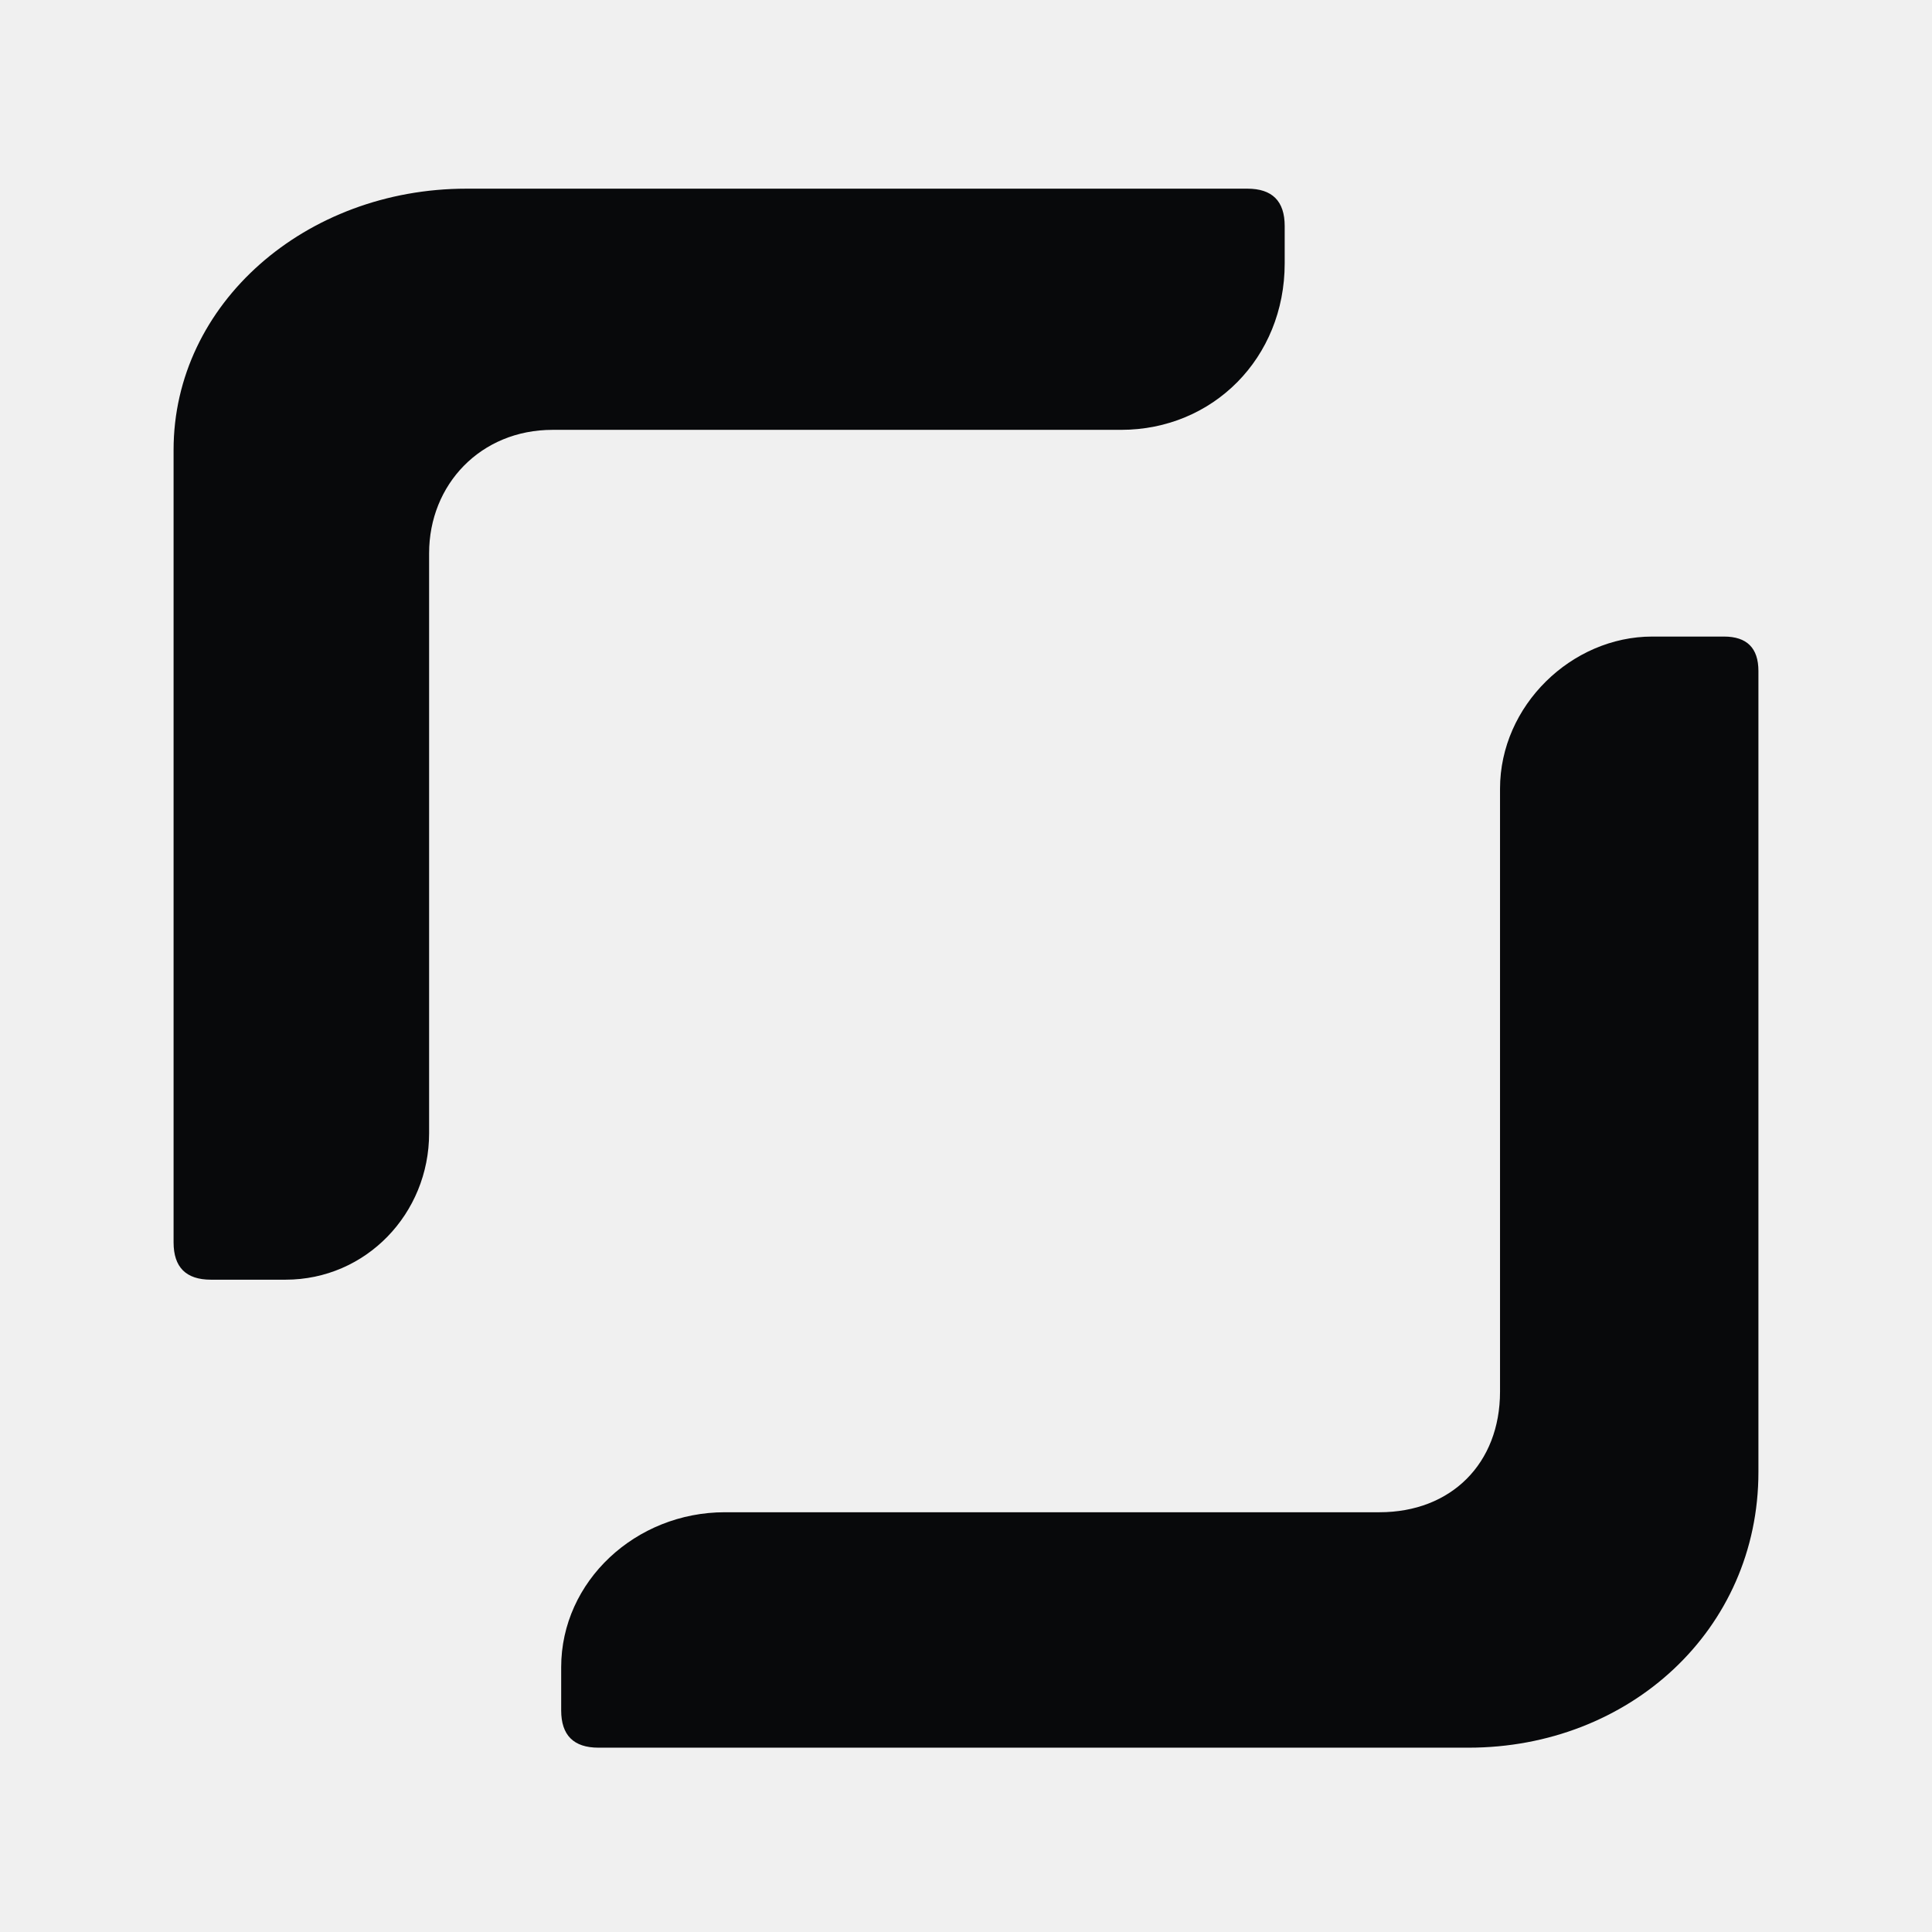
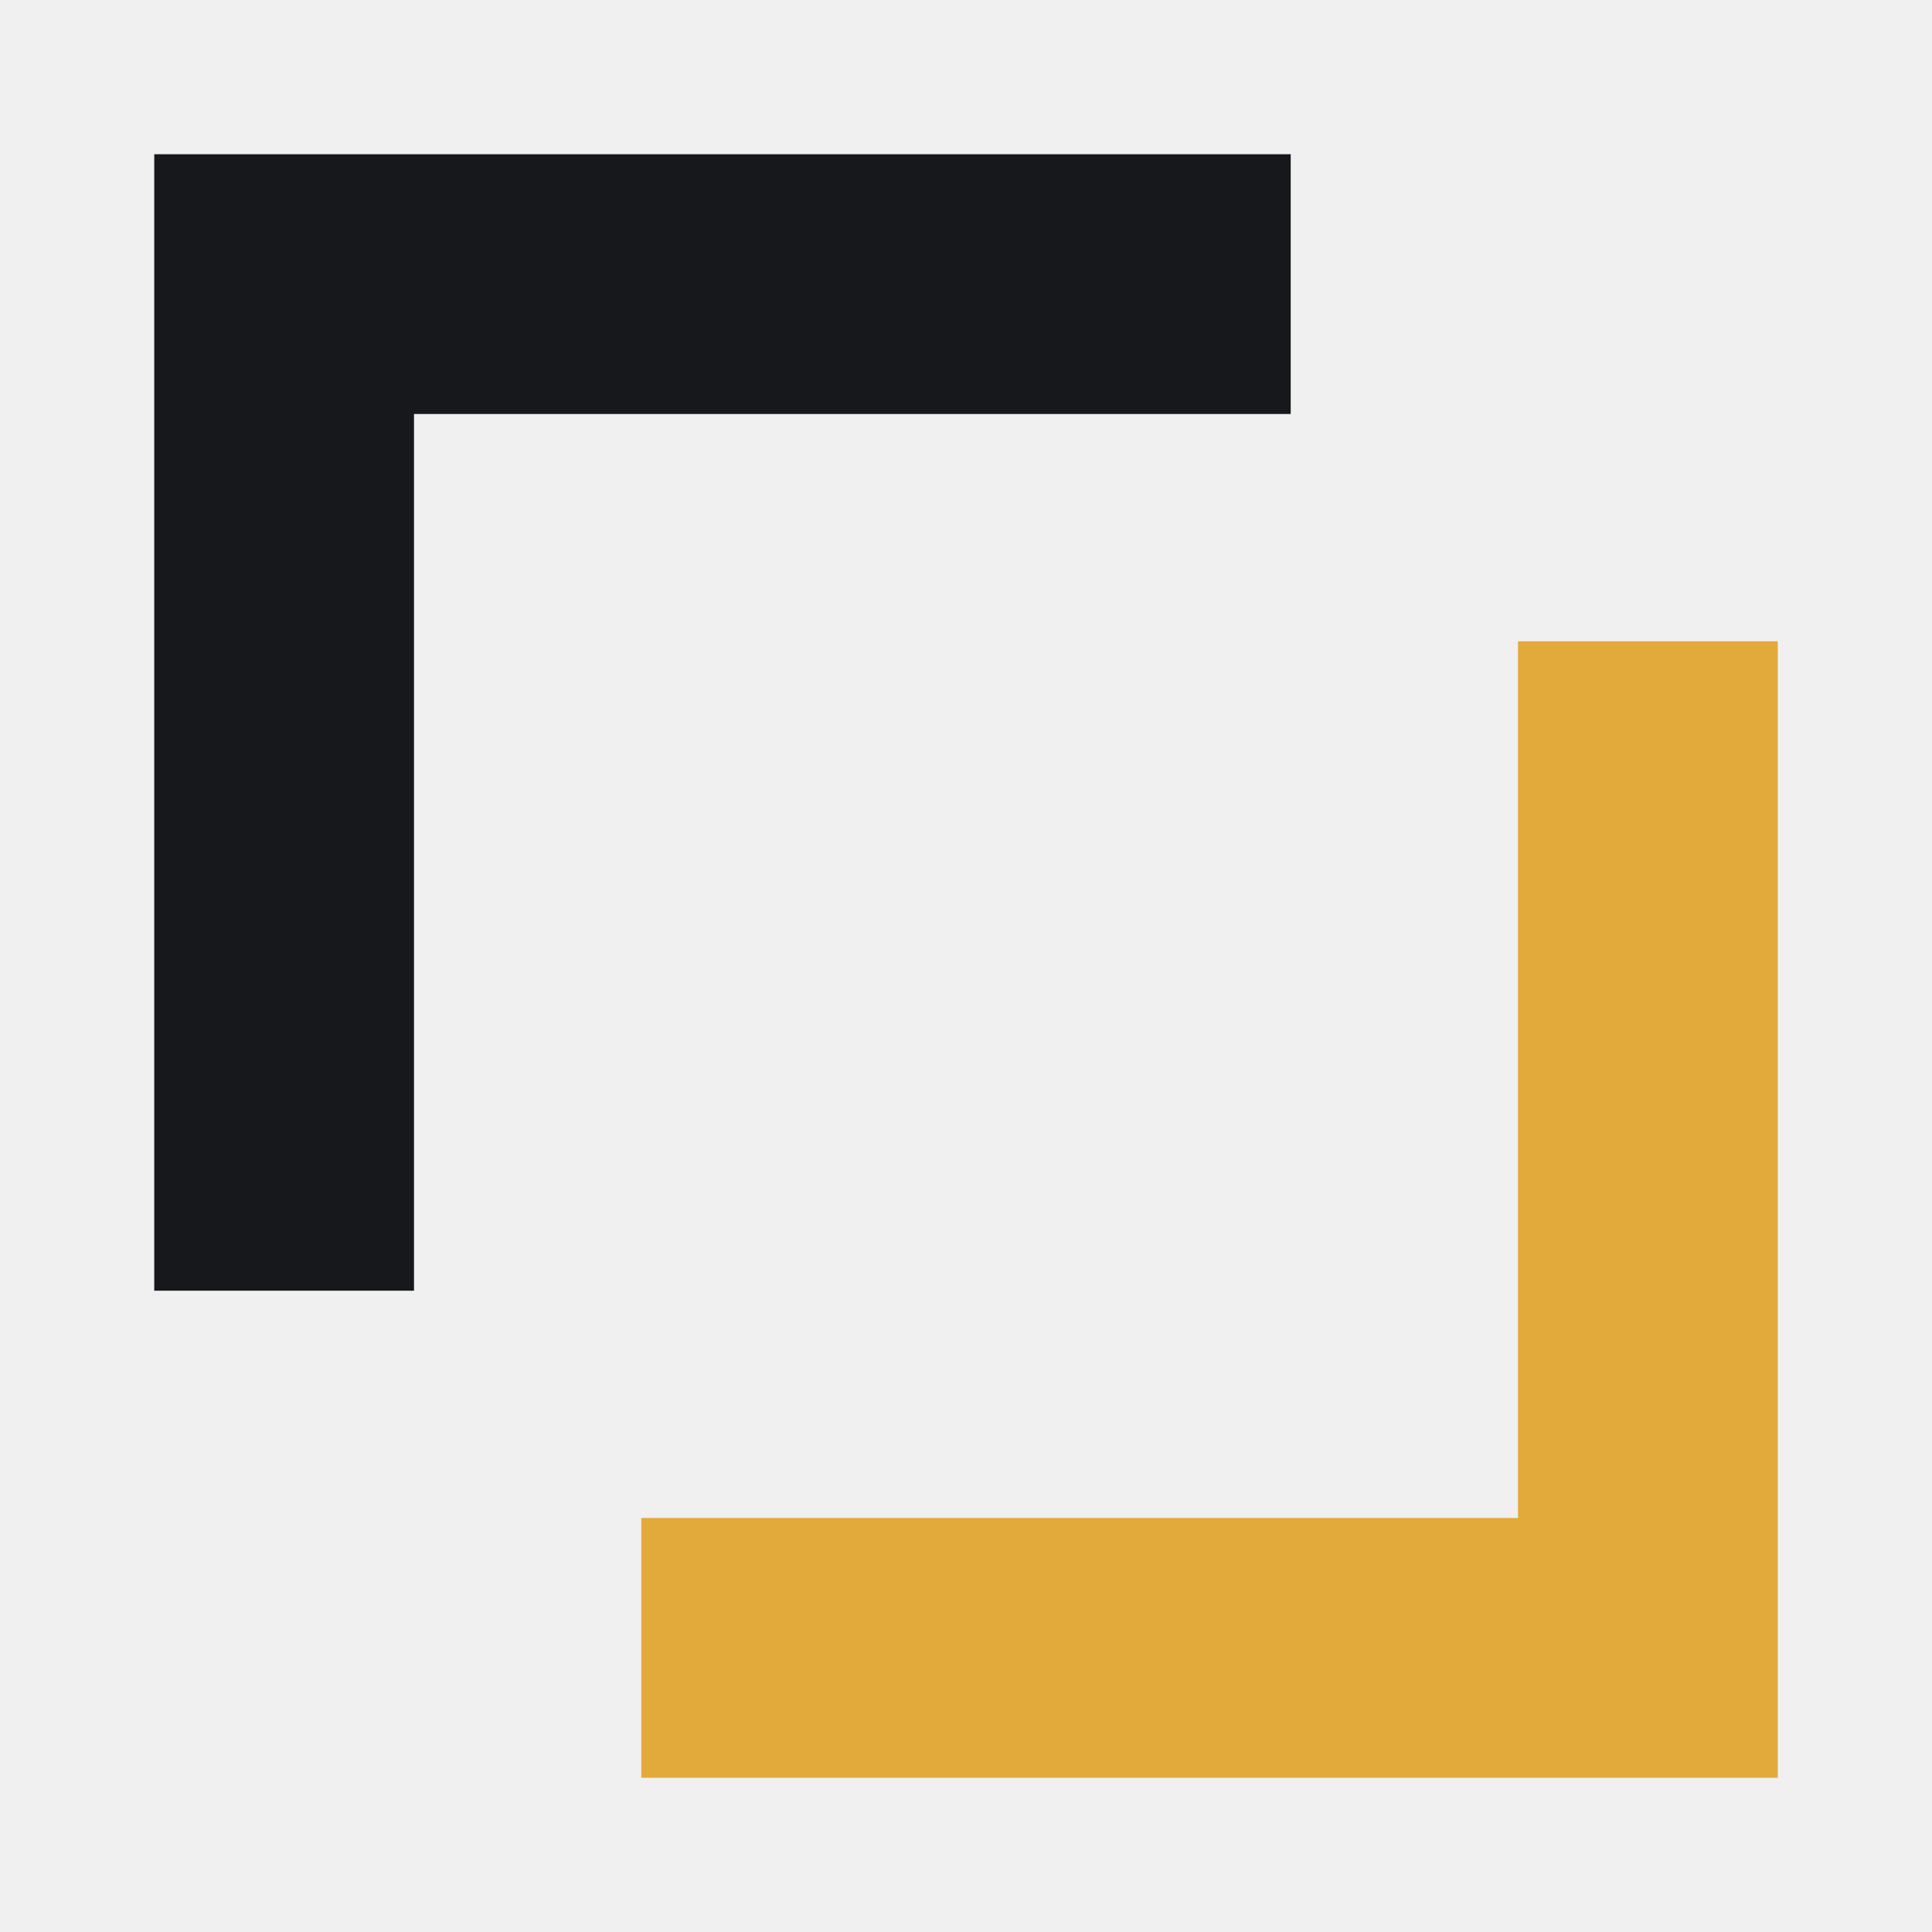
- <svg xmlns="http://www.w3.org/2000/svg" viewBox="0 0 512 512">
-   <style>g{fill:#08090B}@media (prefers-color-scheme:dark){g{fill:#FFFFFF}}</style>
-   <g>
-     <g transform="translate(-221.065 -217.065) scale(0.7608696)">
-       <path d="M 453 351 H 725 Q 738 351 738 364 V 377 C 738 410 713 435 681 435 H 483 C 458 435 440 454 440 478 V 680 C 440 708 418 731 390 731 H 364 Q 351 731 351 718 V 442 C 351 391 397 351 453 351 Z" />
-       <path d="M 866 507 H 891 Q 903 507 903 519 V 798 C 903 853 858 894 802 894 H 499 Q 486 894 486 881 V 866 C 486 836 512 812 543 812 H 771 C 796 812 813 795 813 770 V 560 C 813 531 838 507 866 507 Z" />
-     </g>
-   </g>
+ <svg xmlns="http://www.w3.org/2000/svg" viewBox="-9.5 -9.5 119 119">
+   <style>.a{fill:#17181C}@media (prefers-color-scheme:dark){.a{fill:#DCDDE0}}</style>
+   <path class="a" d="M0 0h70v16h-54v54h-16z" />
+   <path fill="#E2A93B" d="M84 30h16v70h-70v-16h54z" />
</svg>
